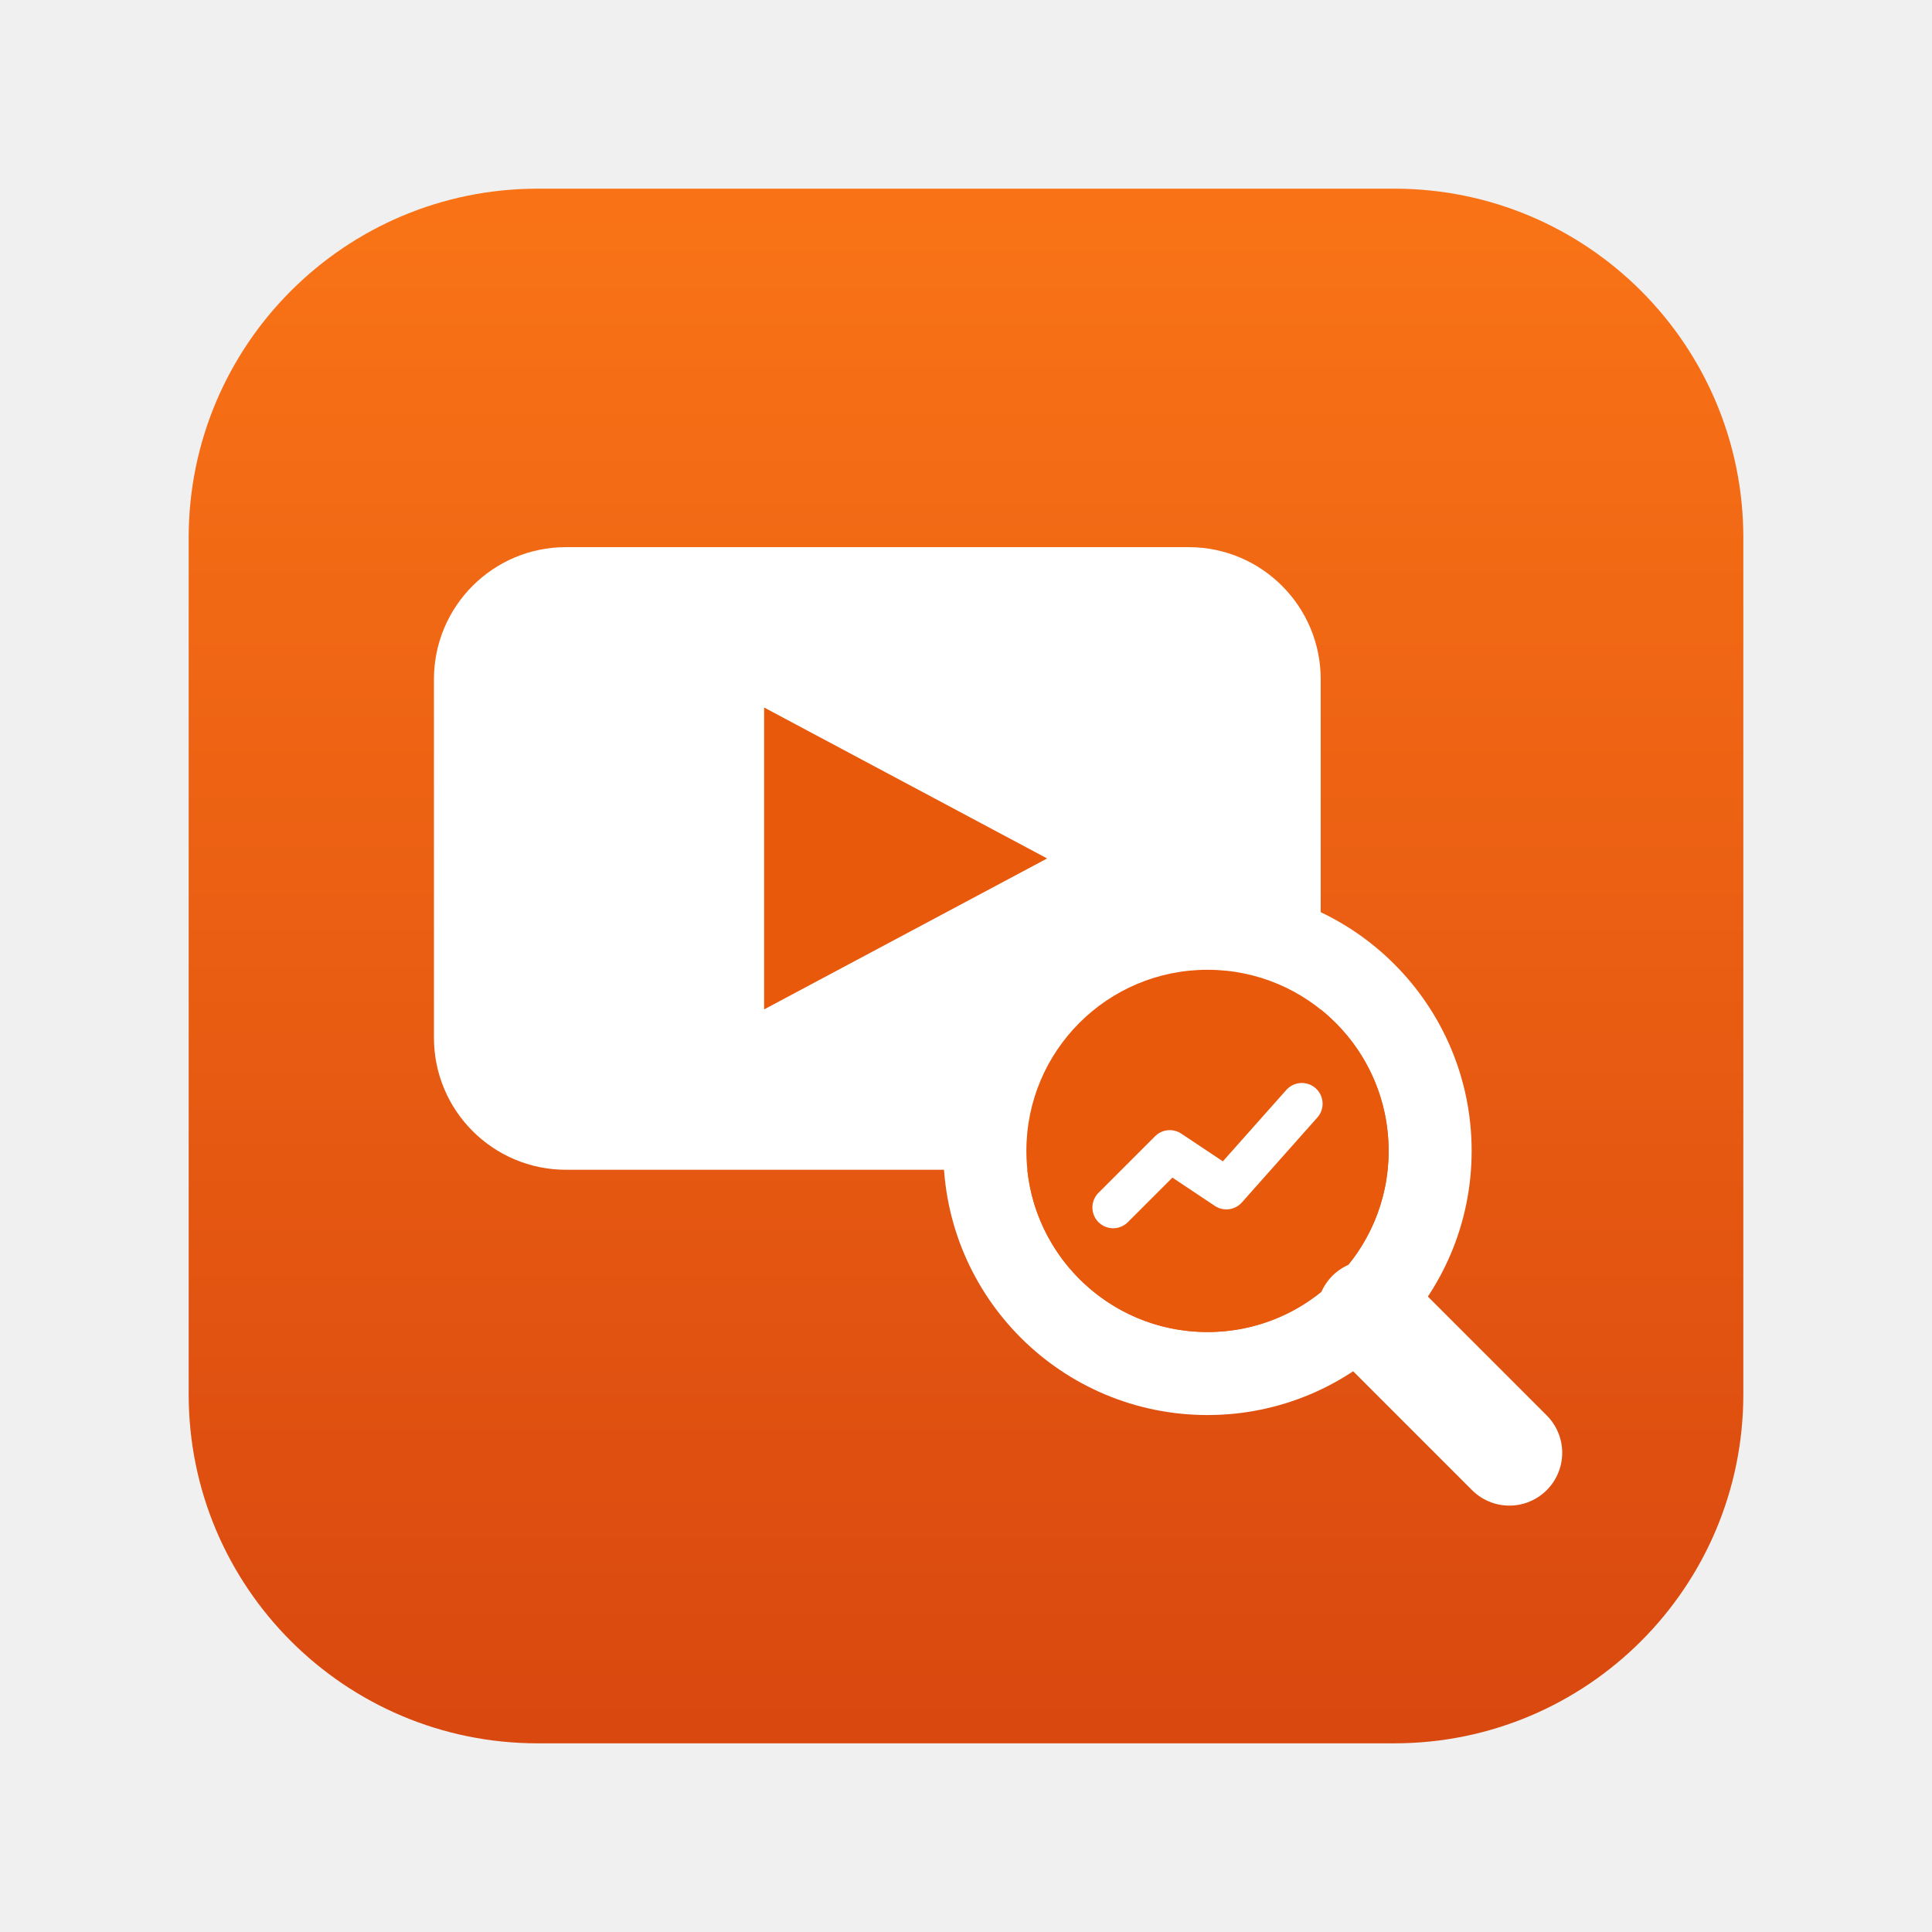
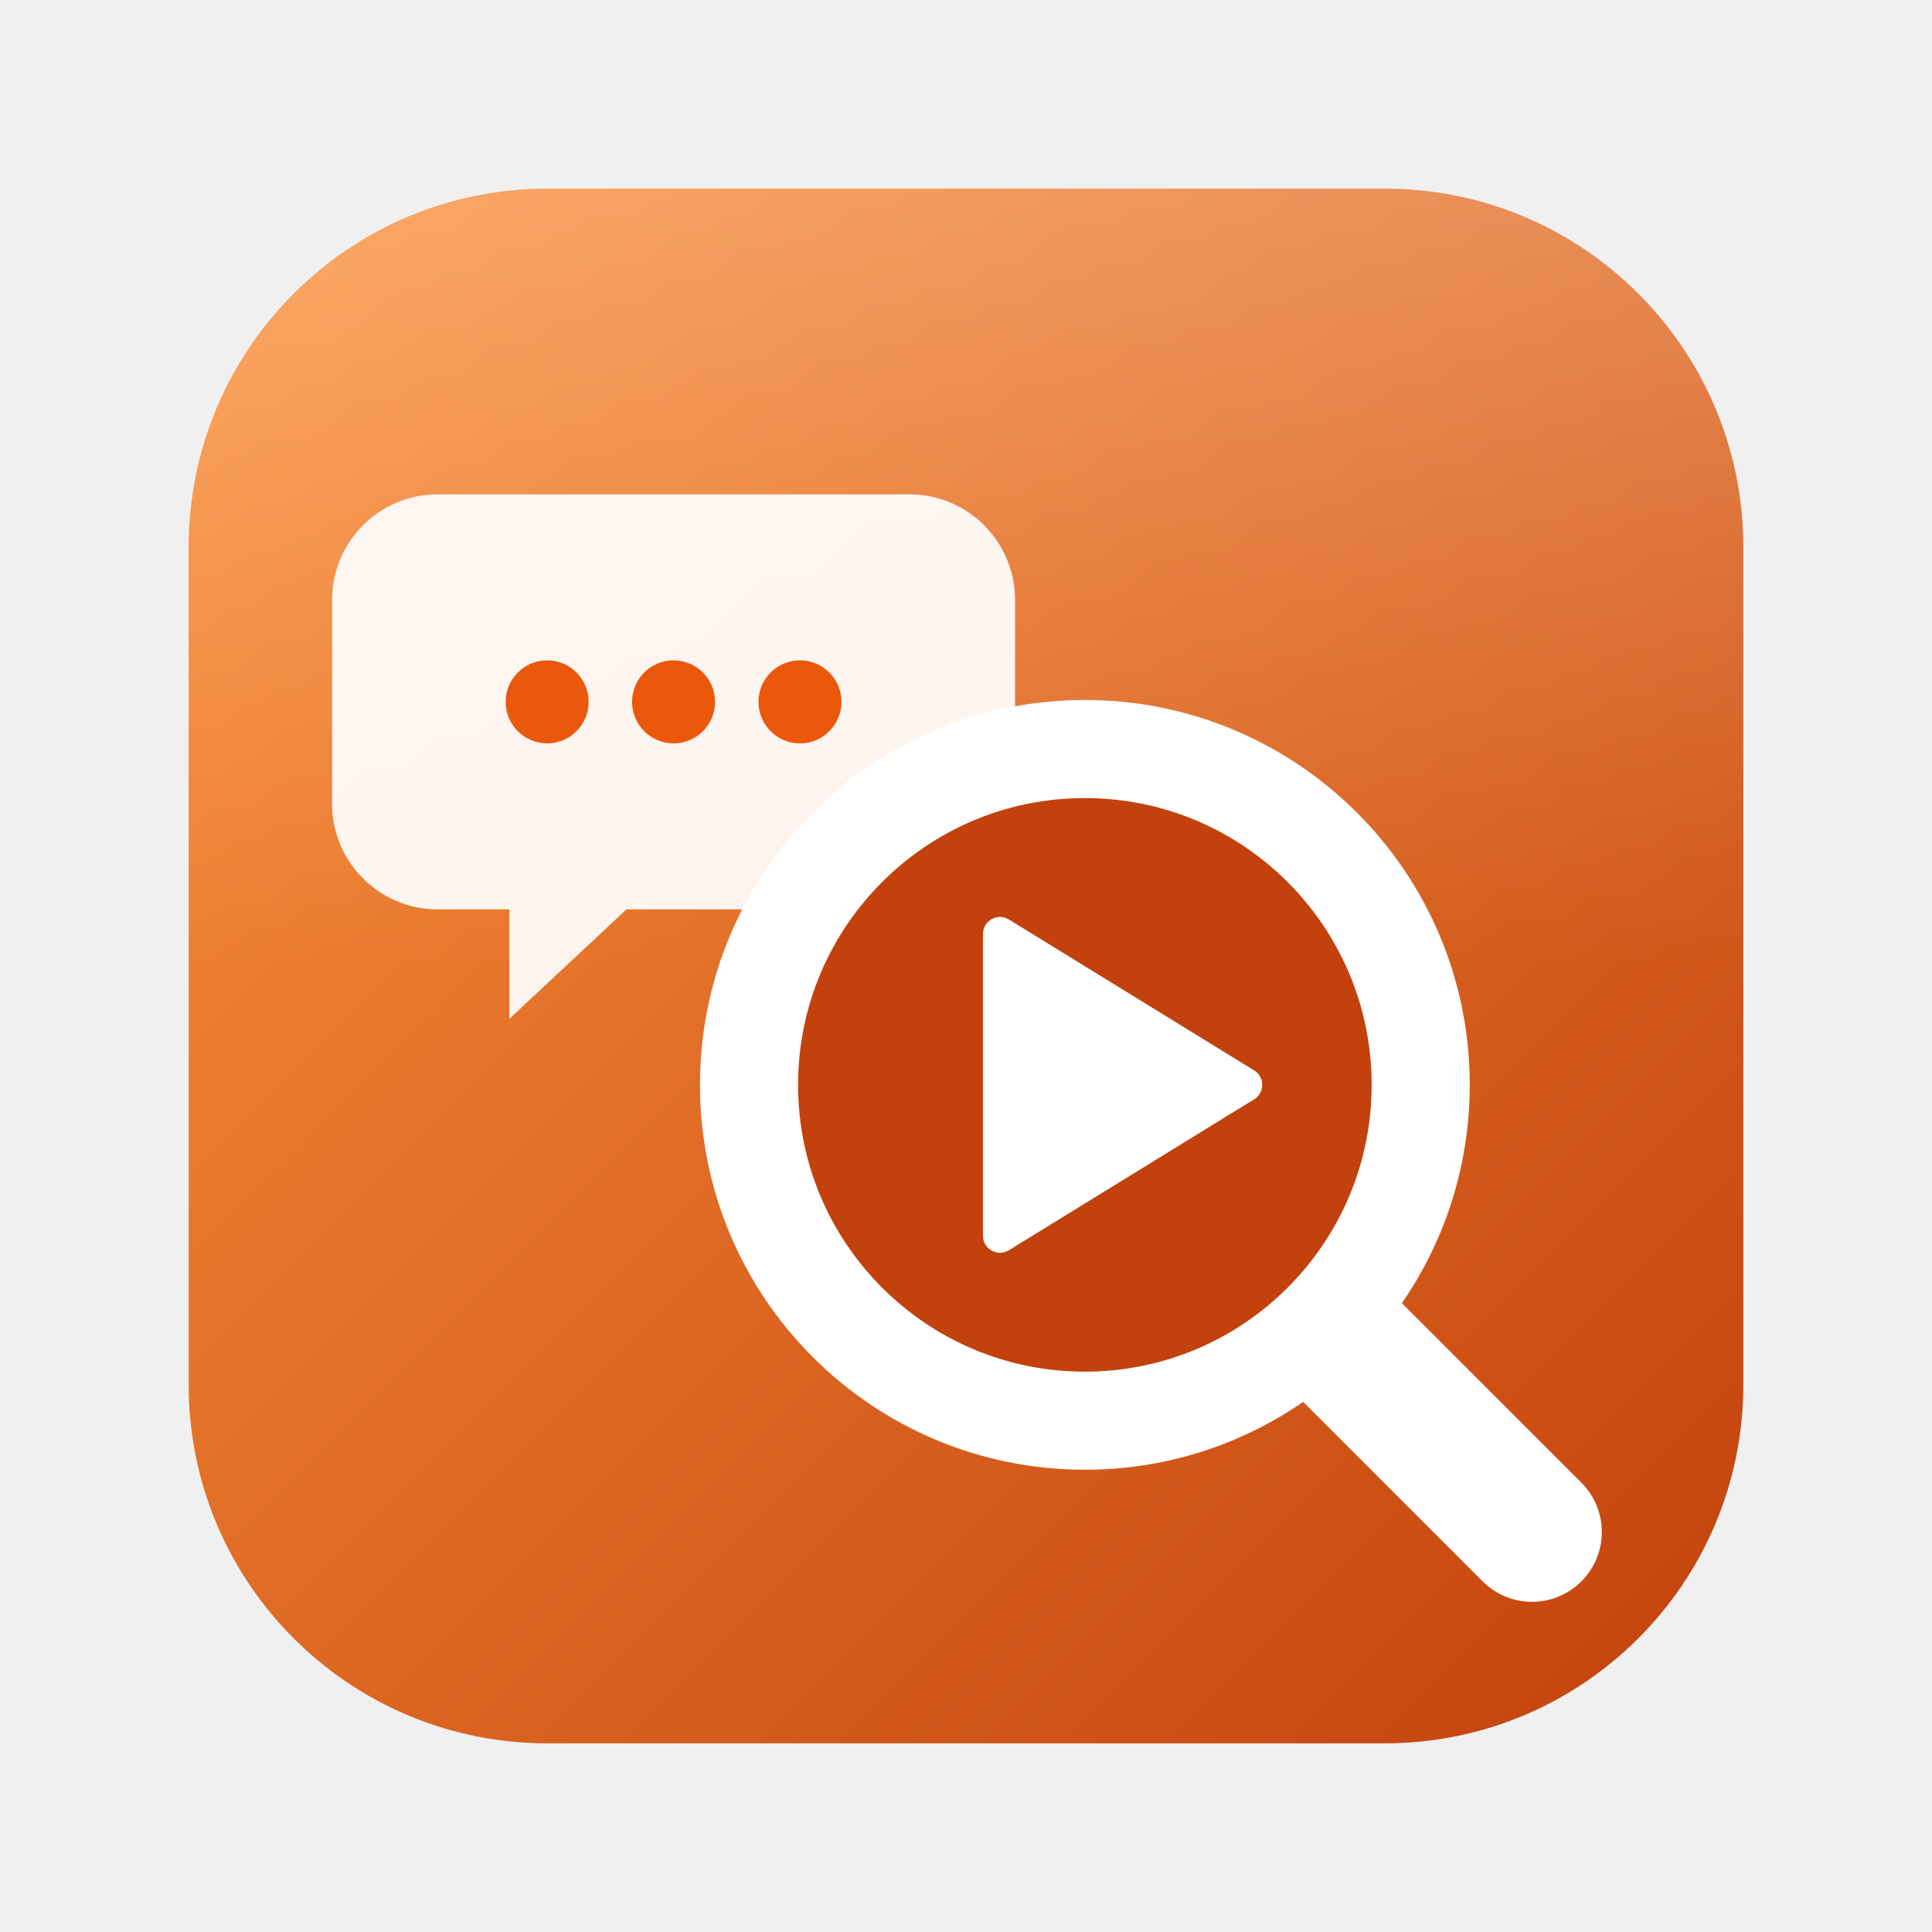
<svg xmlns="http://www.w3.org/2000/svg" width="1024" height="1024" viewBox="0 0 1024 1024">
  <defs>
-     <linearGradient id="bg" x1="0" y1="0" x2="0" y2="1">
-       <stop offset="0" stop-color="#f97316" />
-       <stop offset="1" stop-color="#d9480f" />
+     <linearGradient id="bg" x1="0" y1="0" x2="1" y2="1">
+       <stop offset="0" stop-color="#fb923c" />
+       <stop offset="1" stop-color="#c2410c" />
+     </linearGradient>
+     <linearGradient id="shine" x1="0" y1="0" x2="0" y2="1">
+       <stop offset="0" stop-color="#fff" stop-opacity=".22" />
+       <stop offset=".5" stop-color="#fff" stop-opacity="0" />
    </linearGradient>
  </defs>
-   <rect x="100" y="100" width="824" height="824" rx="185" fill="url(#bg)" />
-   <rect x="230" y="290" width="470" height="330" rx="70" fill="#fff" />
-   <path d="M405 375 L555 455 L405 535 Z" fill="#e8590c" />
-   <circle cx="640" cy="610" r="118" fill="none" stroke="#fff" stroke-width="44" />
-   <circle cx="640" cy="610" r="96" fill="#e8590c" />
-   <path d="M590 640 L620 610 L650 630 L690 585" fill="none" stroke="#fff" stroke-width="22" stroke-linecap="round" stroke-linejoin="round" />
-   <path d="M726 696 L800 770" stroke="#fff" stroke-width="56" stroke-linecap="round" />
+   <rect x="100" y="100" width="824" height="824" rx="190" fill="url(#bg)" />
+   <rect x="100" y="100" width="824" height="824" rx="190" fill="url(#shine)" />
+   <path d="M232 262 h250 a56 56 0 0 1 56 56 v108 a56 56 0 0 1 -56 56 h-150 l-62 58 v-58 h-38 a56 56 0 0 1 -56 -56 v-108 a56 56 0 0 1 56 -56 z" fill="#fff" opacity=".92" />
+   <circle cx="290" cy="372" r="22" fill="#ea580c" />
+   <circle cx="357" cy="372" r="22" fill="#ea580c" />
+   <circle cx="424" cy="372" r="22" fill="#ea580c" />
+   <circle cx="575" cy="575" r="178" fill="#c2410c" stroke="#fff" stroke-width="52" />
+   <path d="M530 495 L660 575 L530 655 Z" fill="#fff" stroke="#fff" stroke-width="18" stroke-linejoin="round" />
+   <path d="M712 712 L812 812" stroke="#fff" stroke-width="74" stroke-linecap="round" />
</svg>
